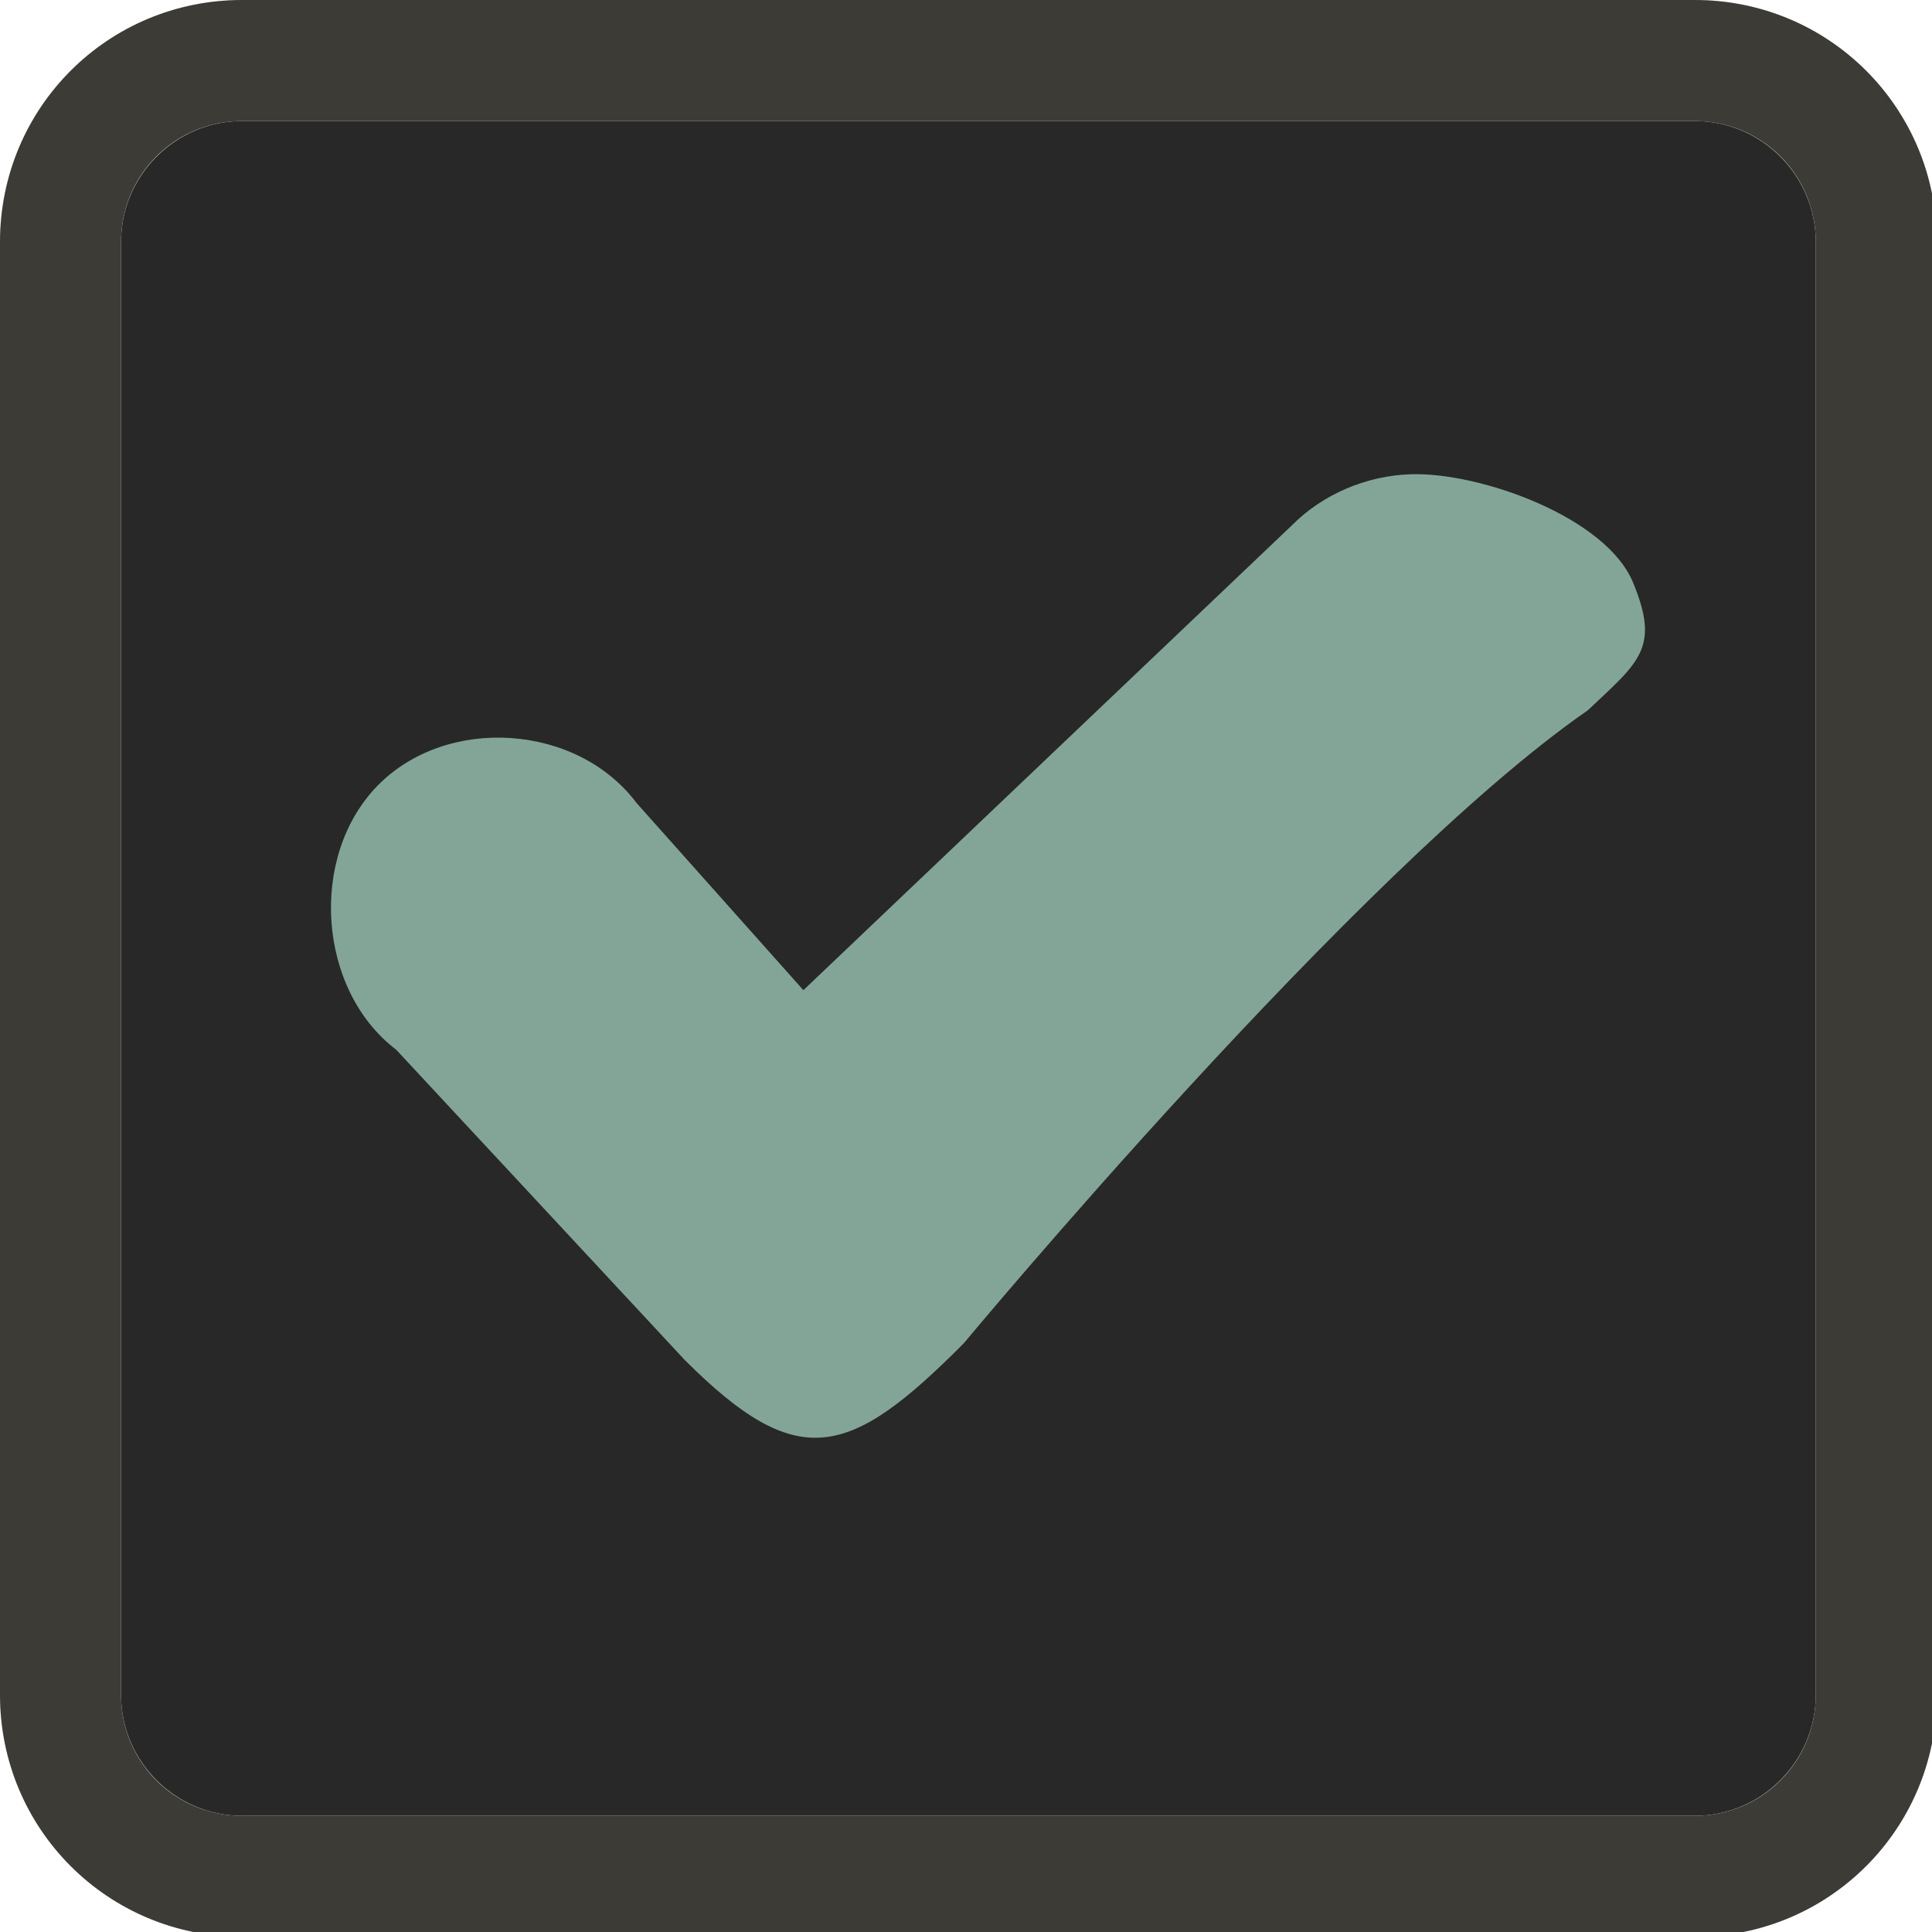
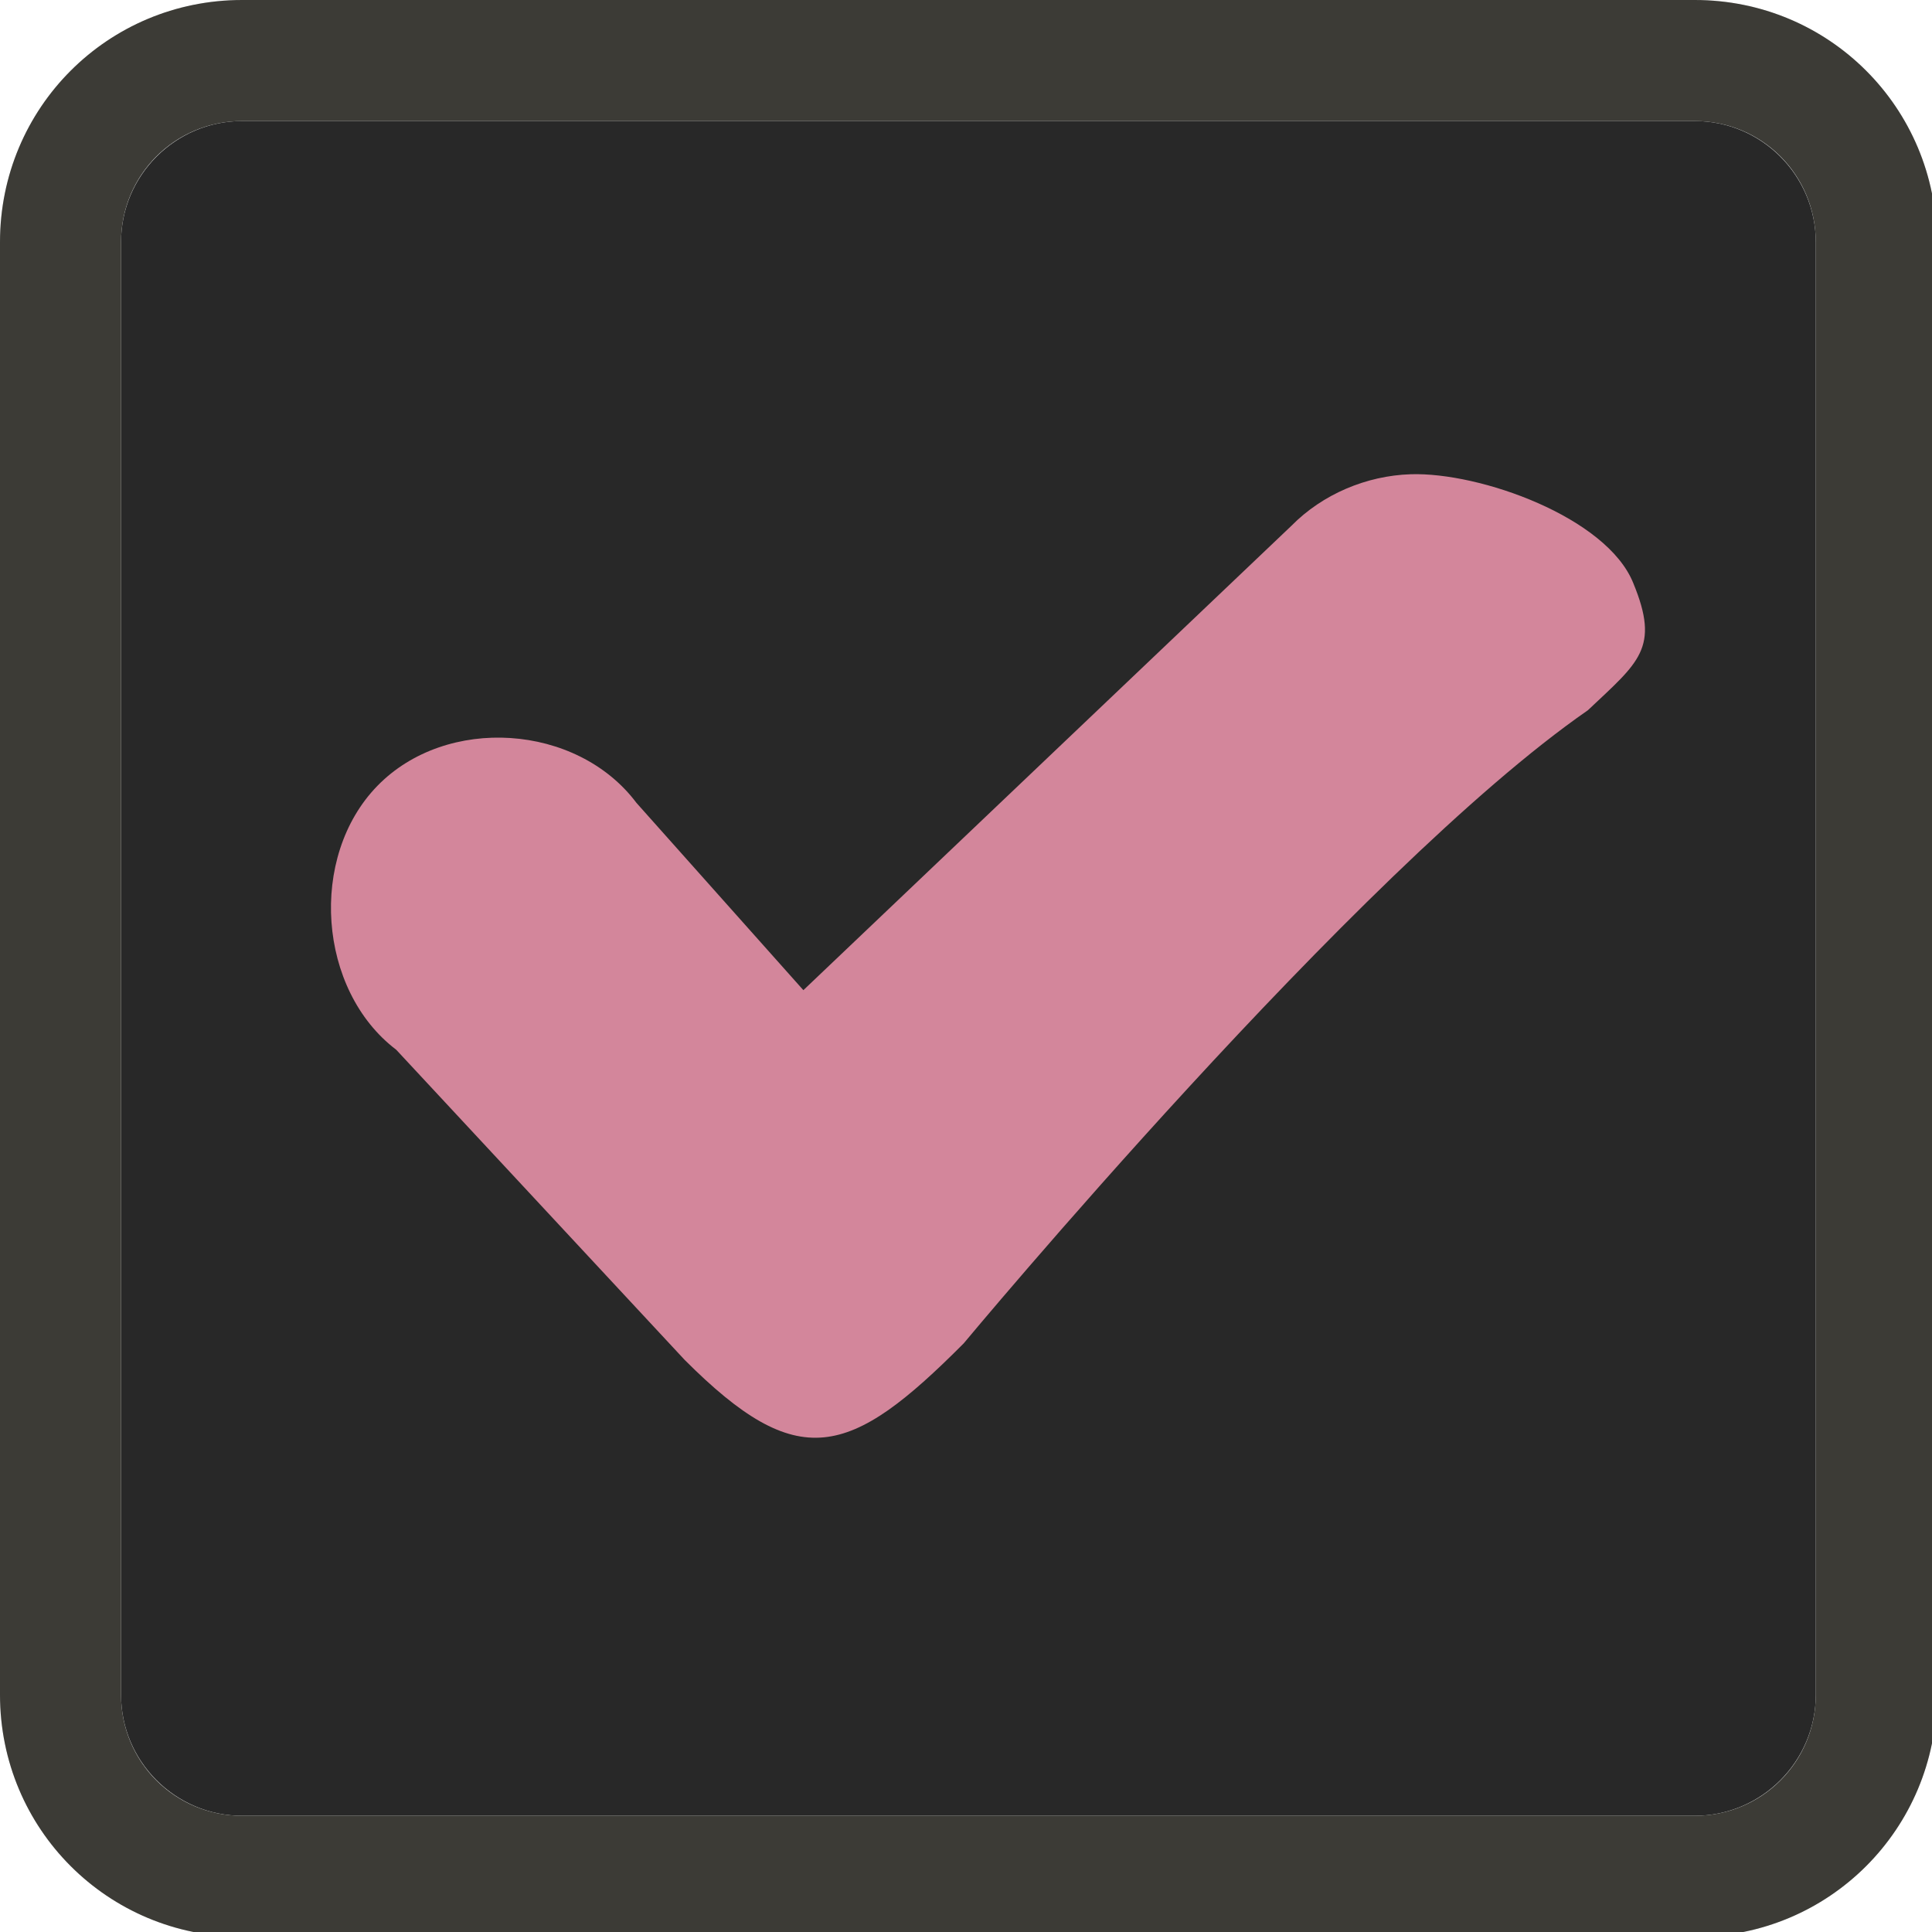
<svg xmlns="http://www.w3.org/2000/svg" width="133pt" height="133pt" viewBox="0 0 133 133" version="1.1">
  <g id="surface1">
    <path style=" stroke:none;fill-rule:nonzero;fill:#282828;fill-opacity:1;" d="M 16.668 8.332 L 116.668 8.332 C 121.258 8.332 125 12.078 125 16.668 L 125 116.668 C 125 121.258 121.258 125 116.668 125 L 16.668 125 C 12.078 125 8.332 121.258 8.332 116.668 L 8.332 16.668 C 8.332 12.078 12.078 8.332 16.668 8.332 Z M 16.668 8.332 " />
    <path style=" stroke:none;fill-rule:nonzero;fill:#1d2021;fill-opacity:1;" d="M 16.668 0 C 7.422 0 0 7.422 0 16.668 L 0 116.668 C 0 125.91 7.422 133.332 16.668 133.332 L 116.668 133.332 C 125.91 133.332 133.332 125.91 133.332 116.668 L 133.332 16.668 C 133.332 7.422 125.91 0 116.668 0 Z M 16.668 8.332 L 116.668 8.332 C 121.289 8.332 125 12.043 125 16.668 L 125 116.668 C 125 121.289 121.289 125 116.668 125 L 16.668 125 C 12.043 125 8.332 121.289 8.332 116.668 L 8.332 16.668 C 8.332 12.043 12.043 8.332 16.668 8.332 Z M 16.668 8.332 " />
    <path style=" stroke:none;fill-rule:nonzero;fill:#ebdbb2;fill-opacity:0.15;" d="M 16.668 0 C 7.422 0 0 7.422 0 16.668 L 0 116.668 C 0 125.91 7.422 133.332 16.668 133.332 L 116.668 133.332 C 125.91 133.332 133.332 125.91 133.332 116.668 L 133.332 16.668 C 133.332 7.422 125.91 0 116.668 0 Z M 16.668 8.332 L 116.668 8.332 C 121.289 8.332 125 12.043 125 16.668 L 125 116.668 C 125 121.289 121.289 125 116.668 125 L 16.668 125 C 12.043 125 8.332 121.289 8.332 116.668 L 8.332 16.668 C 8.332 12.043 12.043 8.332 16.668 8.332 Z M 16.668 8.332 " />
-     <path style=" stroke:none;fill-rule:nonzero;fill:#83a598;fill-opacity:1;" d="M 97.102 32.648 C 94.074 32.746 91.047 34.016 88.898 36.199 L 55.305 68.164 L 43.816 55.273 C 39.715 49.805 30.73 49.219 25.977 54.102 C 21.223 58.984 21.875 68.164 27.277 72.266 L 47.137 93.621 C 54.949 101.434 58.465 100.391 66.34 92.48 C 66.34 92.48 93.426 59.895 109.309 48.895 C 112.824 45.574 114.289 44.629 112.434 40.137 C 110.613 35.613 101.887 32.488 97.102 32.648 Z M 97.102 32.648 " />
+     <path style=" stroke:none;fill-rule:nonzero;fill:#d3869b;fill-opacity:1;" d="M 97.102 32.648 C 94.074 32.746 91.047 34.016 88.898 36.199 L 55.305 68.164 L 43.816 55.273 C 39.715 49.805 30.73 49.219 25.977 54.102 C 21.223 58.984 21.875 68.164 27.277 72.266 L 47.137 93.621 C 54.949 101.434 58.465 100.391 66.34 92.48 C 66.34 92.48 93.426 59.895 109.309 48.895 C 112.824 45.574 114.289 44.629 112.434 40.137 C 110.613 35.613 101.887 32.488 97.102 32.648 Z M 97.102 32.648 " />
  </g>
</svg>
